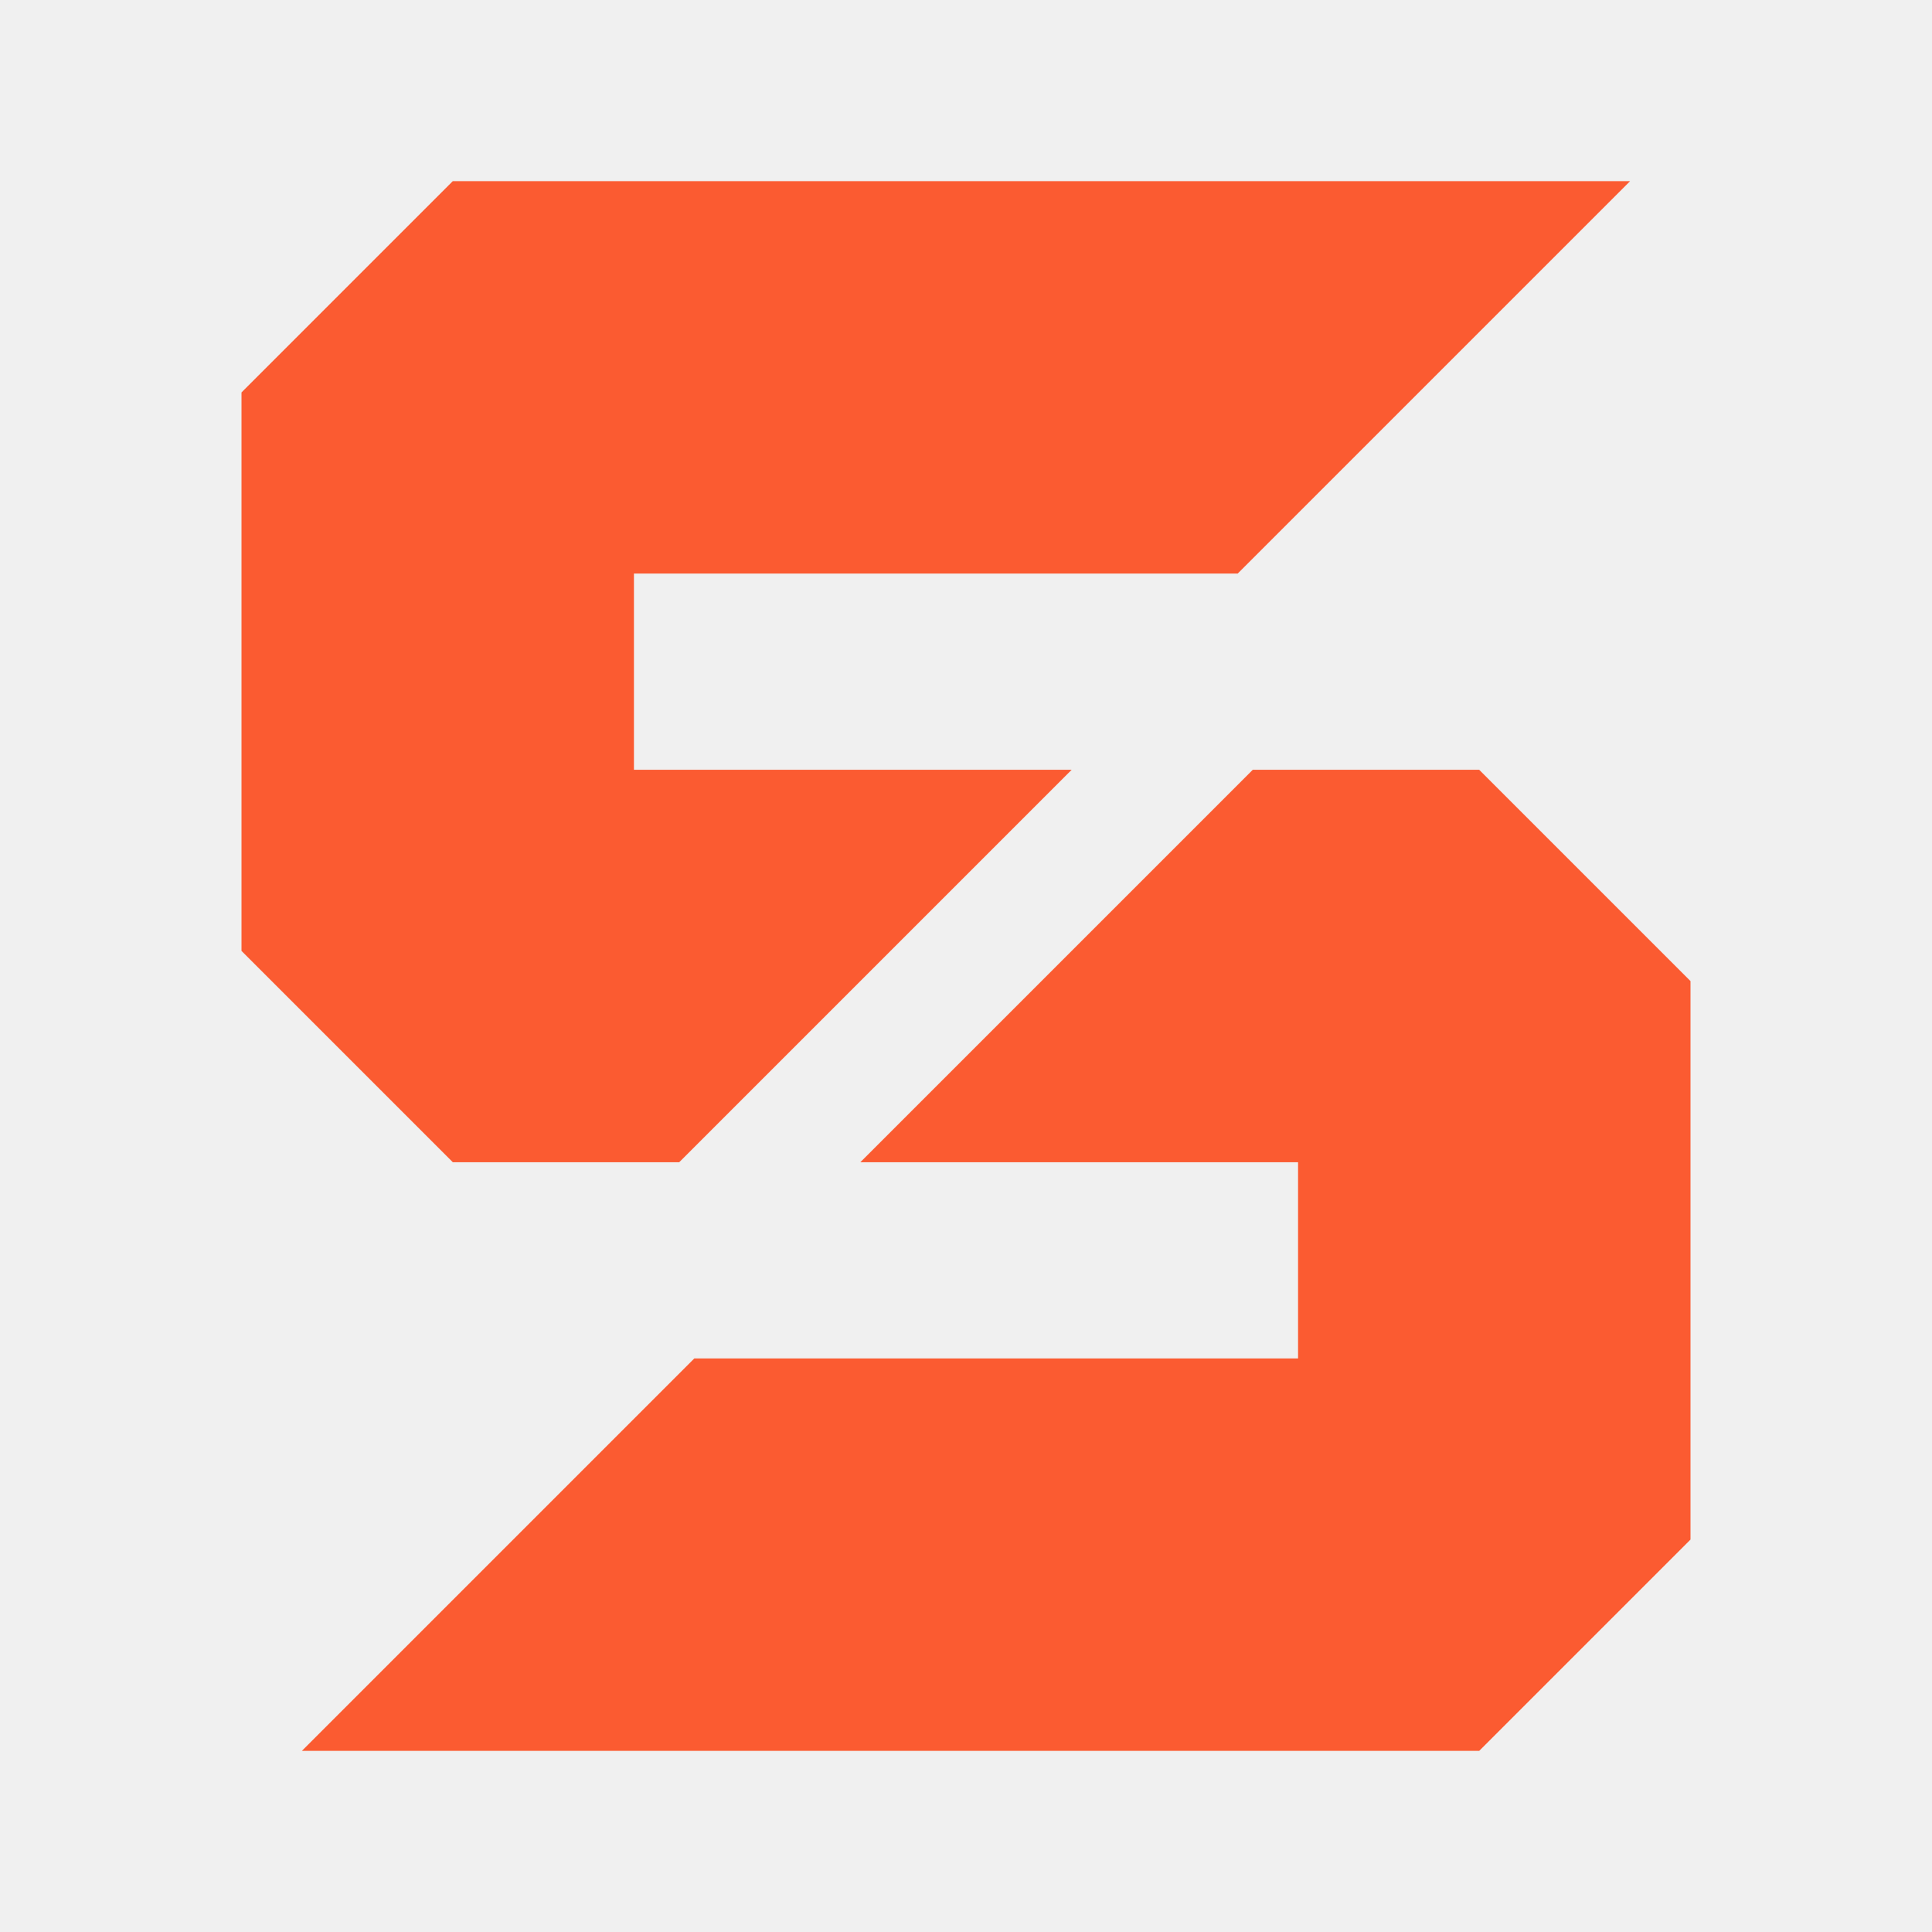
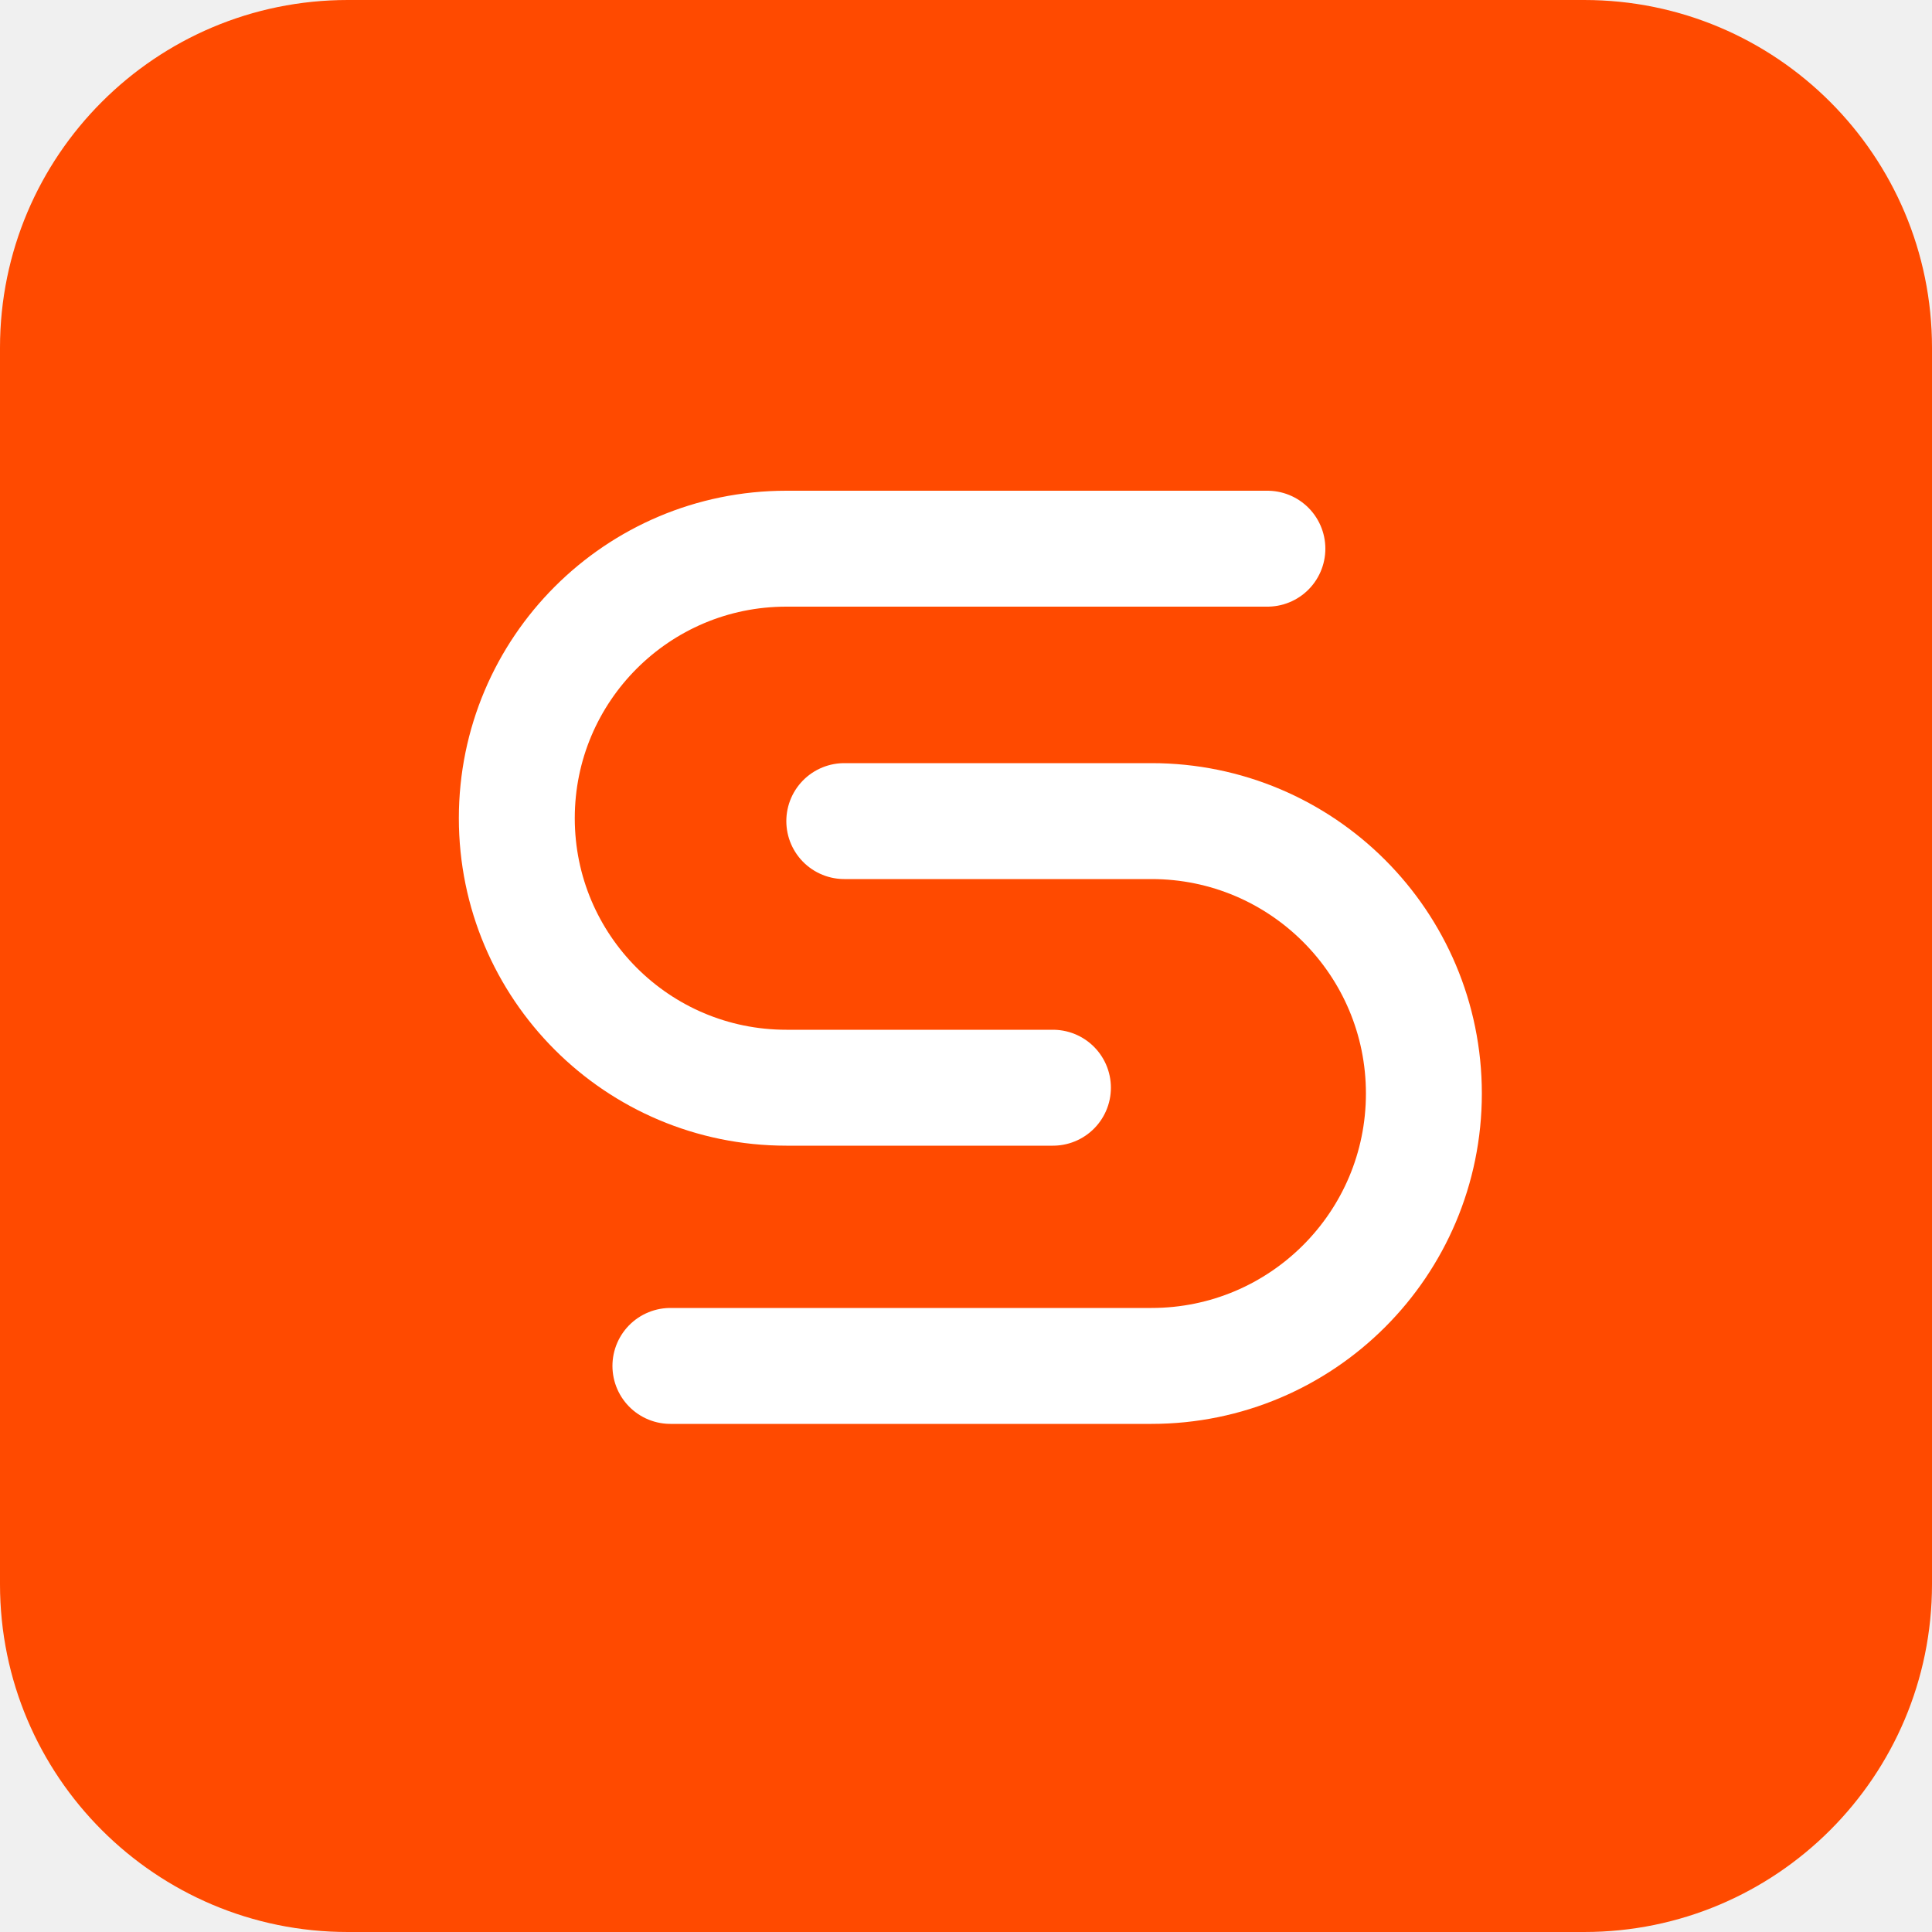
- <svg xmlns="http://www.w3.org/2000/svg" viewBox="0 0 64 64" width="512" height="512">
-   <path fill="#FB5B31" d="M15 6 L54 6 L41 19 L21 19 L21 25.5 L35.5 25.5 L22.5 38.5 L15 38.5 L8 31.5 L8 13 Z" />
-   <path fill="#FB5B31" d="M49 58 L10 58 L23 45 L43 45 L43 38.5 L28.5 38.5 L41.5 25.5 L49 25.5 L56 32.5 L56 51 Z" />
+ <svg xmlns="http://www.w3.org/2000/svg" viewBox="0 0 300 300">
+   <rect width="300" height="300" rx="54" fill="#FF4A00" />
+   <g transform="translate(60,60) scale(0.9)">
+     <g fill="none" stroke="#FFFFFF" stroke-width="20.0" stroke-linecap="round" stroke-linejoin="round">
+       <path d="M 152 28 L 69 28 A 46.5 46.5 0 0 0 69 121 L 115 121" />
+       <path d="M 79 75 L 132 75 A 47 47 0 0 1 132 169 L 49 169" />
+     </g>
+   </g>
</svg>
